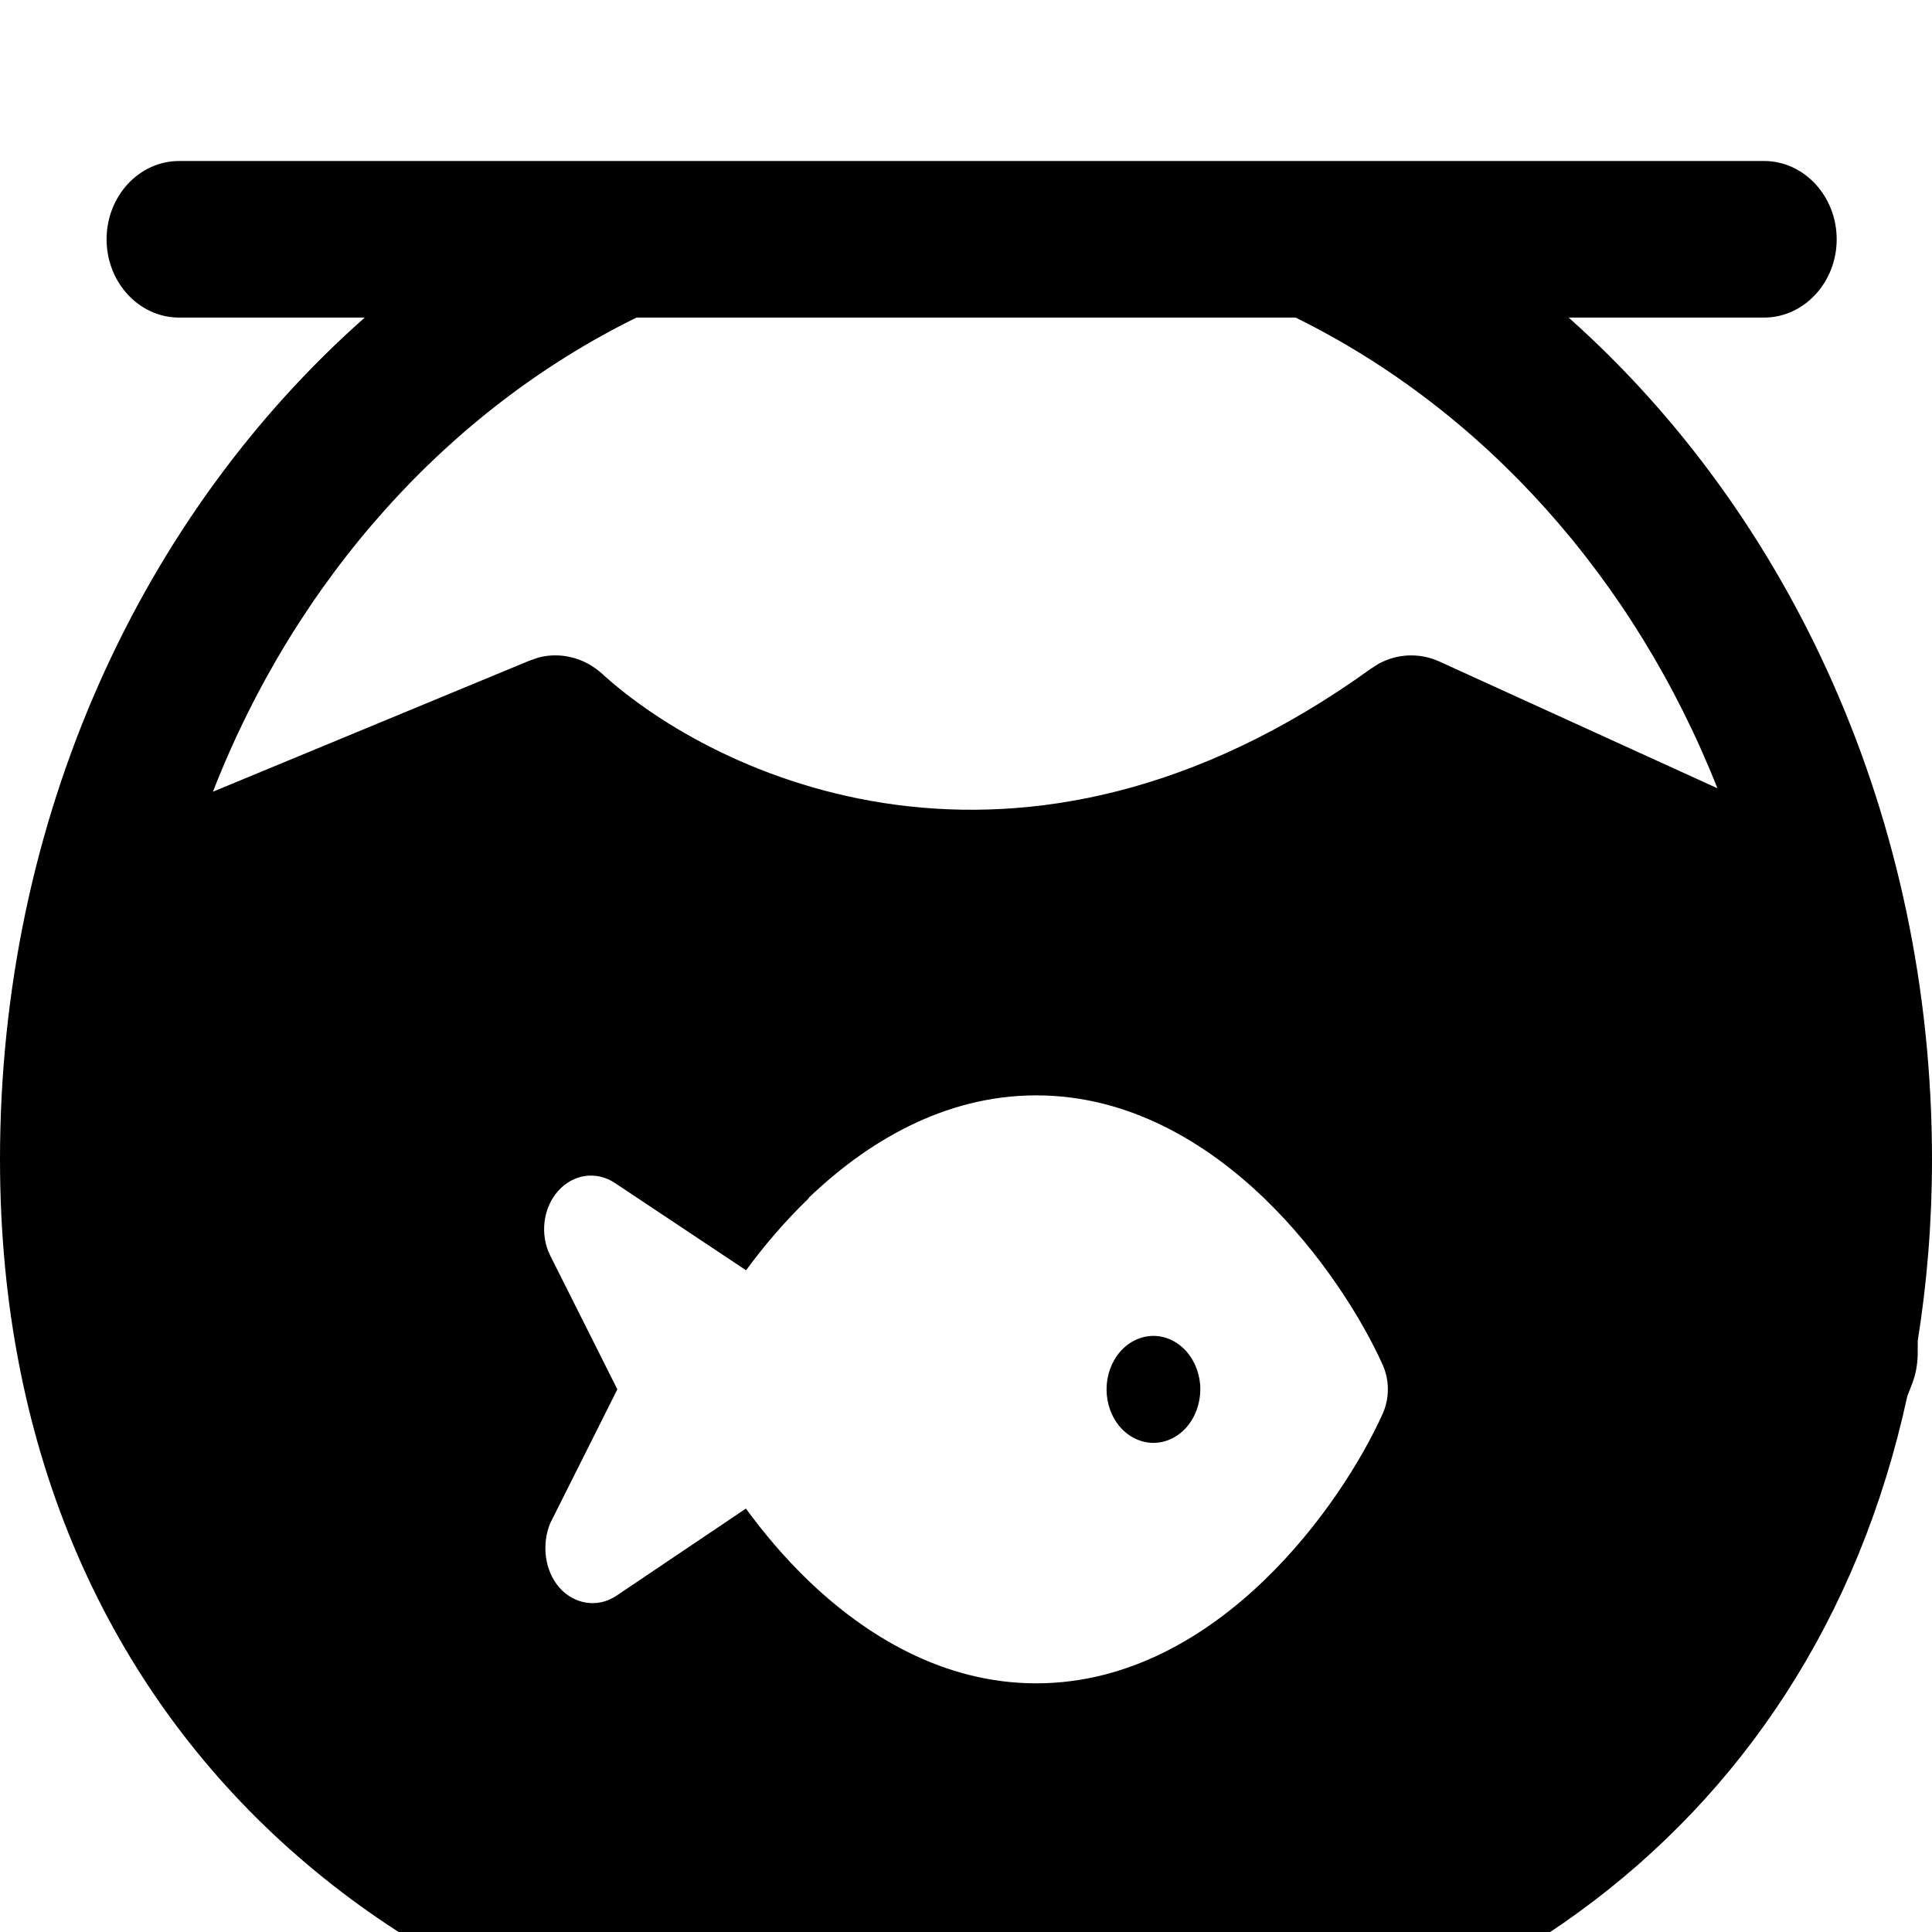
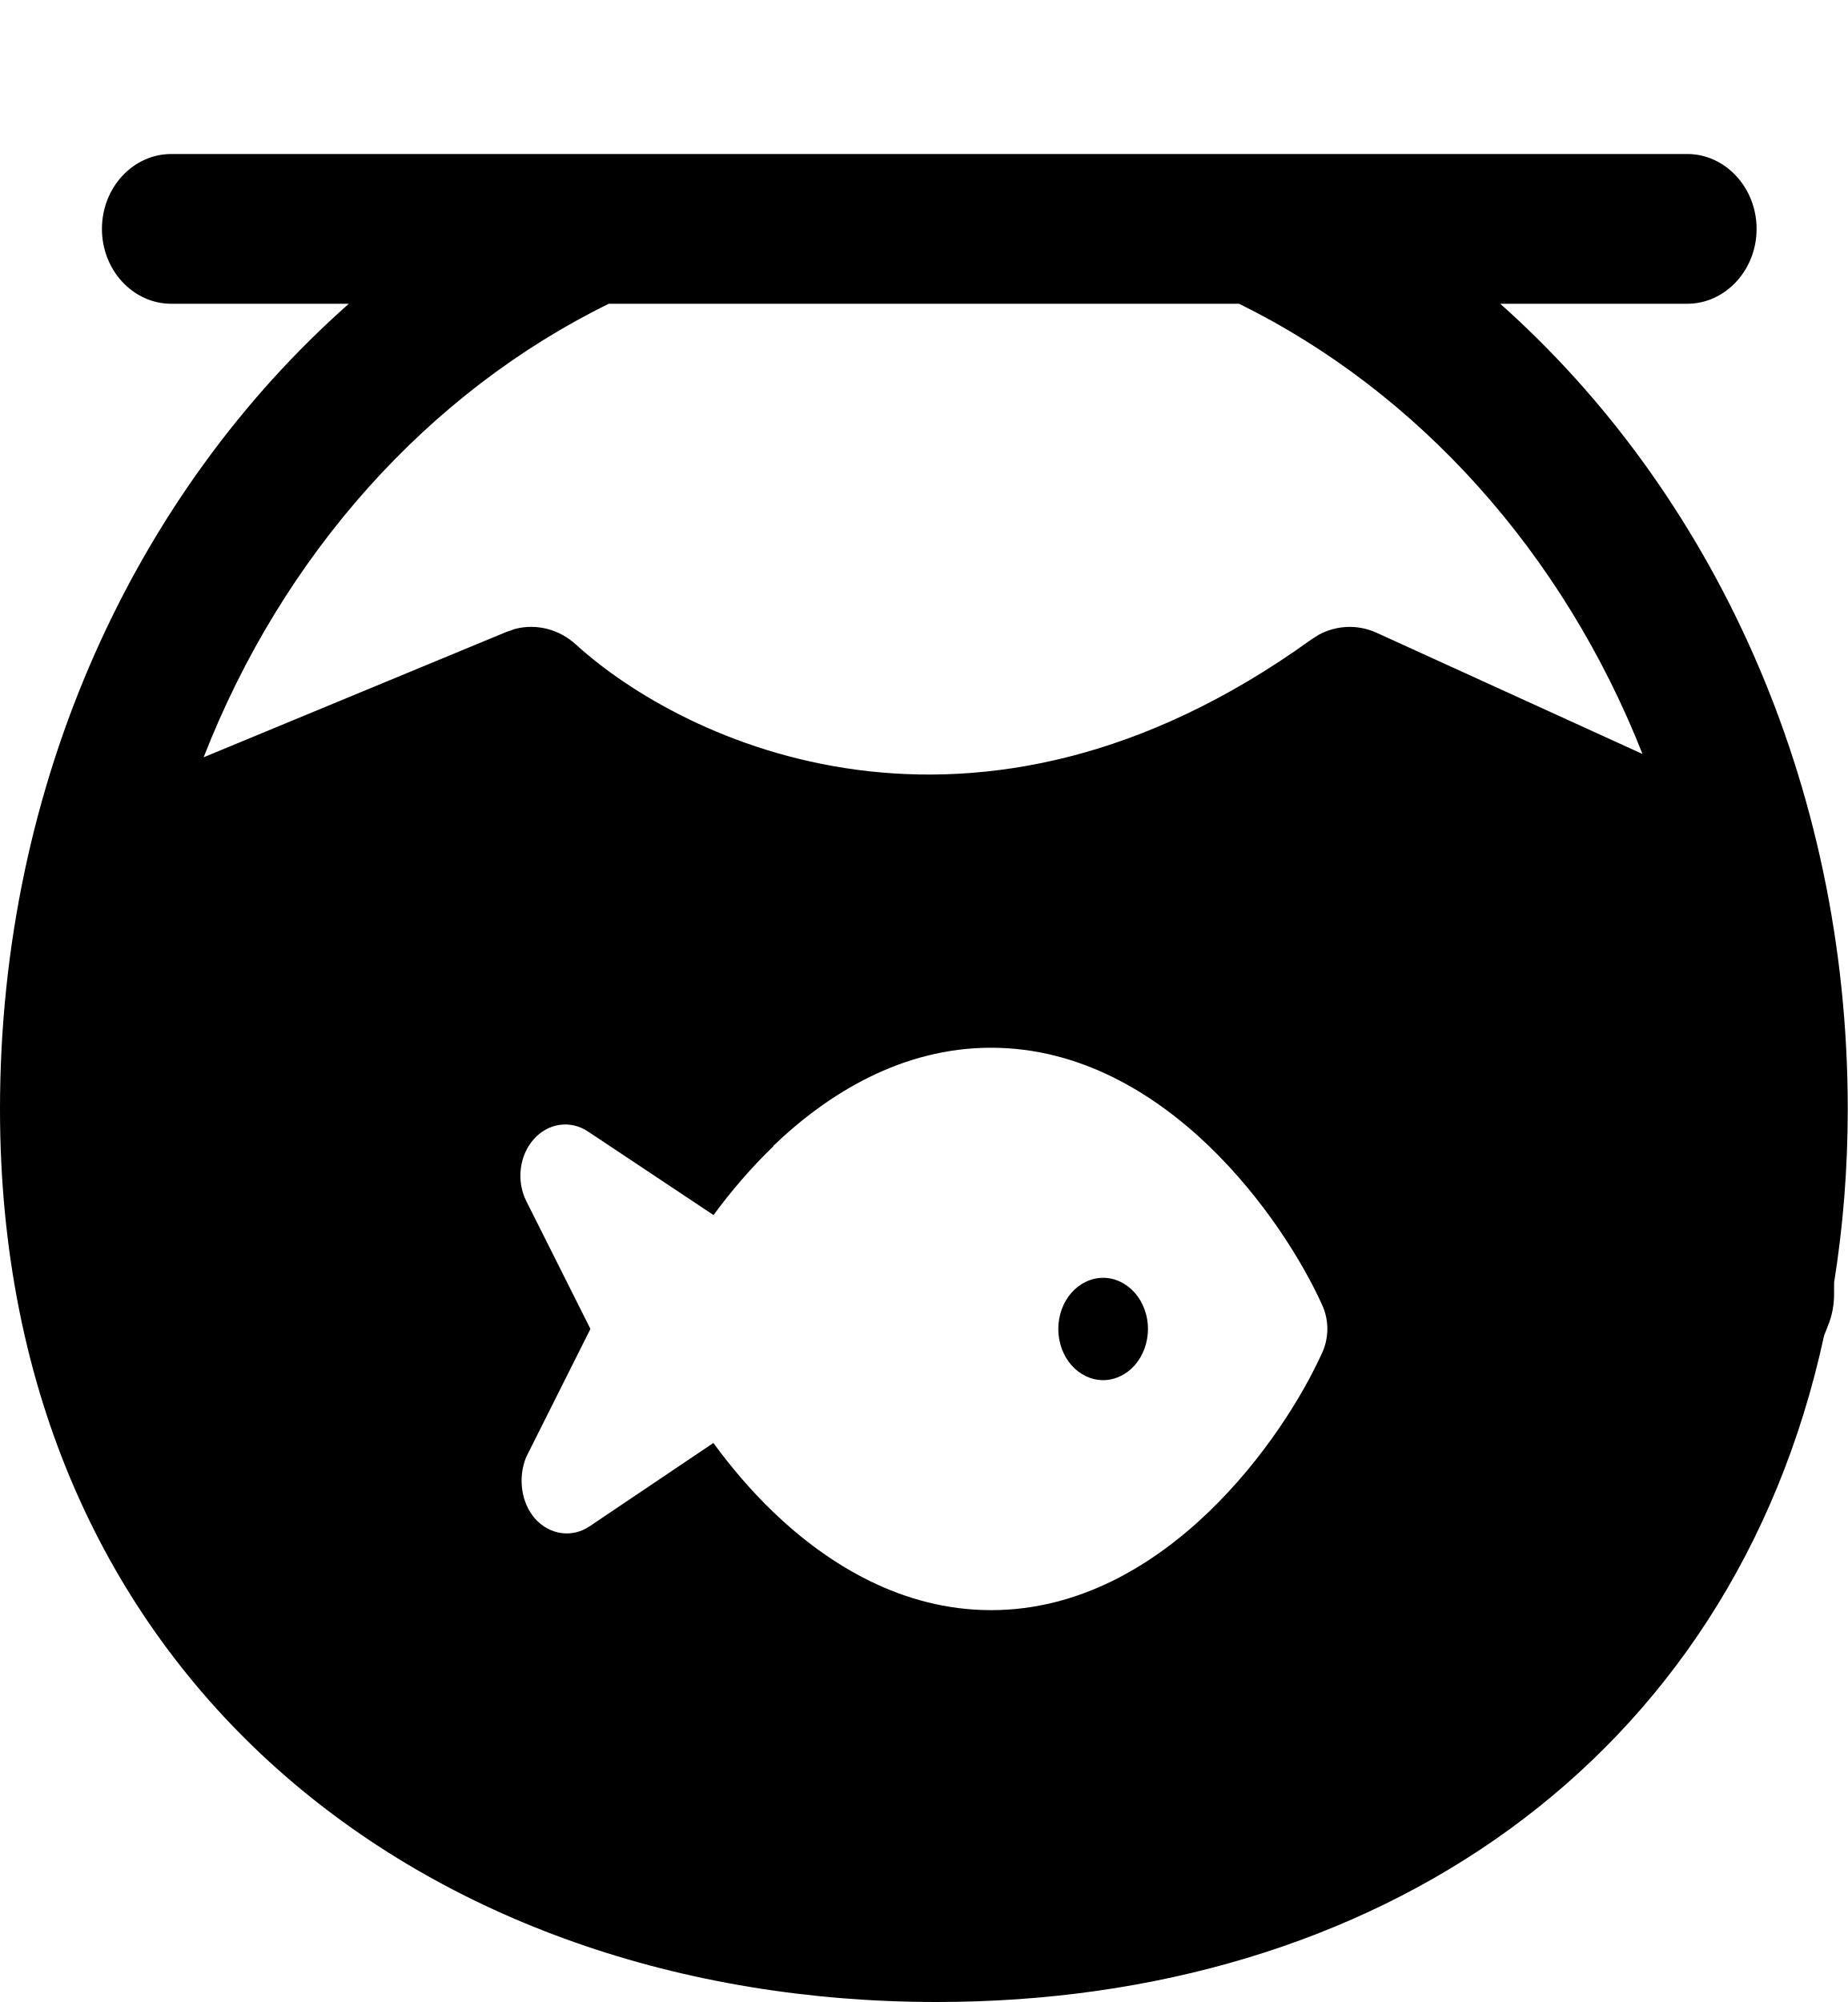
- <svg xmlns="http://www.w3.org/2000/svg" width="24" height="24" viewBox="0 0 24 24" fill="none">
+ <svg xmlns="http://www.w3.org/2000/svg" width="24" height="26" viewBox="0 0 24 26" fill="none">
  <path d="M21.915 2C22.409 2 22.816 2.436 22.816 2.973C22.816 3.509 22.409 3.945 21.915 3.945H19.486C22.23 6.386 24 10.148 24 14.404C24 15.191 23.937 15.941 23.823 16.655C23.822 16.717 23.823 16.777 23.822 16.836C23.819 16.953 23.798 17.069 23.758 17.177C23.738 17.232 23.714 17.288 23.693 17.344C22.492 22.893 17.855 26 12.166 26C5.538 26 0 21.785 0 14.404C0 10.148 1.77 6.386 4.531 3.945H2.225C1.728 3.945 1.324 3.509 1.324 2.973C1.324 2.436 1.728 2 2.225 2H21.915ZM12.873 13.607C11.719 13.607 10.756 14.198 10.043 14.883L10.046 14.886C9.751 15.17 9.49 15.477 9.268 15.78L7.636 14.694C7.407 14.543 7.119 14.584 6.932 14.796C6.745 15.007 6.705 15.336 6.835 15.597L7.669 17.259L6.835 18.922C6.727 19.183 6.764 19.51 6.949 19.722C7.137 19.933 7.426 19.976 7.654 19.825L9.266 18.74C9.488 19.044 9.748 19.352 10.043 19.636C10.756 20.32 11.719 20.911 12.873 20.911C14.026 20.911 14.989 20.32 15.702 19.633C16.413 18.949 16.92 18.131 17.176 17.562C17.262 17.372 17.262 17.145 17.176 16.954C16.92 16.385 16.413 15.568 15.702 14.883C14.989 14.198 14.026 13.607 12.873 13.607ZM14.328 16.595C14.483 16.595 14.631 16.666 14.74 16.79C14.849 16.915 14.911 17.084 14.911 17.259C14.91 17.435 14.849 17.604 14.74 17.729C14.631 17.853 14.483 17.924 14.328 17.924C14.174 17.924 14.025 17.853 13.916 17.729C13.807 17.604 13.746 17.435 13.746 17.259C13.746 17.084 13.807 16.915 13.916 16.79C14.025 16.666 14.174 16.595 14.328 16.595ZM7.907 3.945C5.566 5.094 3.673 7.199 2.645 9.835L6.577 8.207L6.693 8.167C6.968 8.097 7.262 8.171 7.481 8.371C8.868 9.633 12.646 11.468 17.031 8.306L17.128 8.244C17.362 8.118 17.637 8.107 17.881 8.218L21.334 9.792C20.301 7.176 18.42 5.089 16.094 3.945H7.907Z" fill="currentColor" />
</svg>
